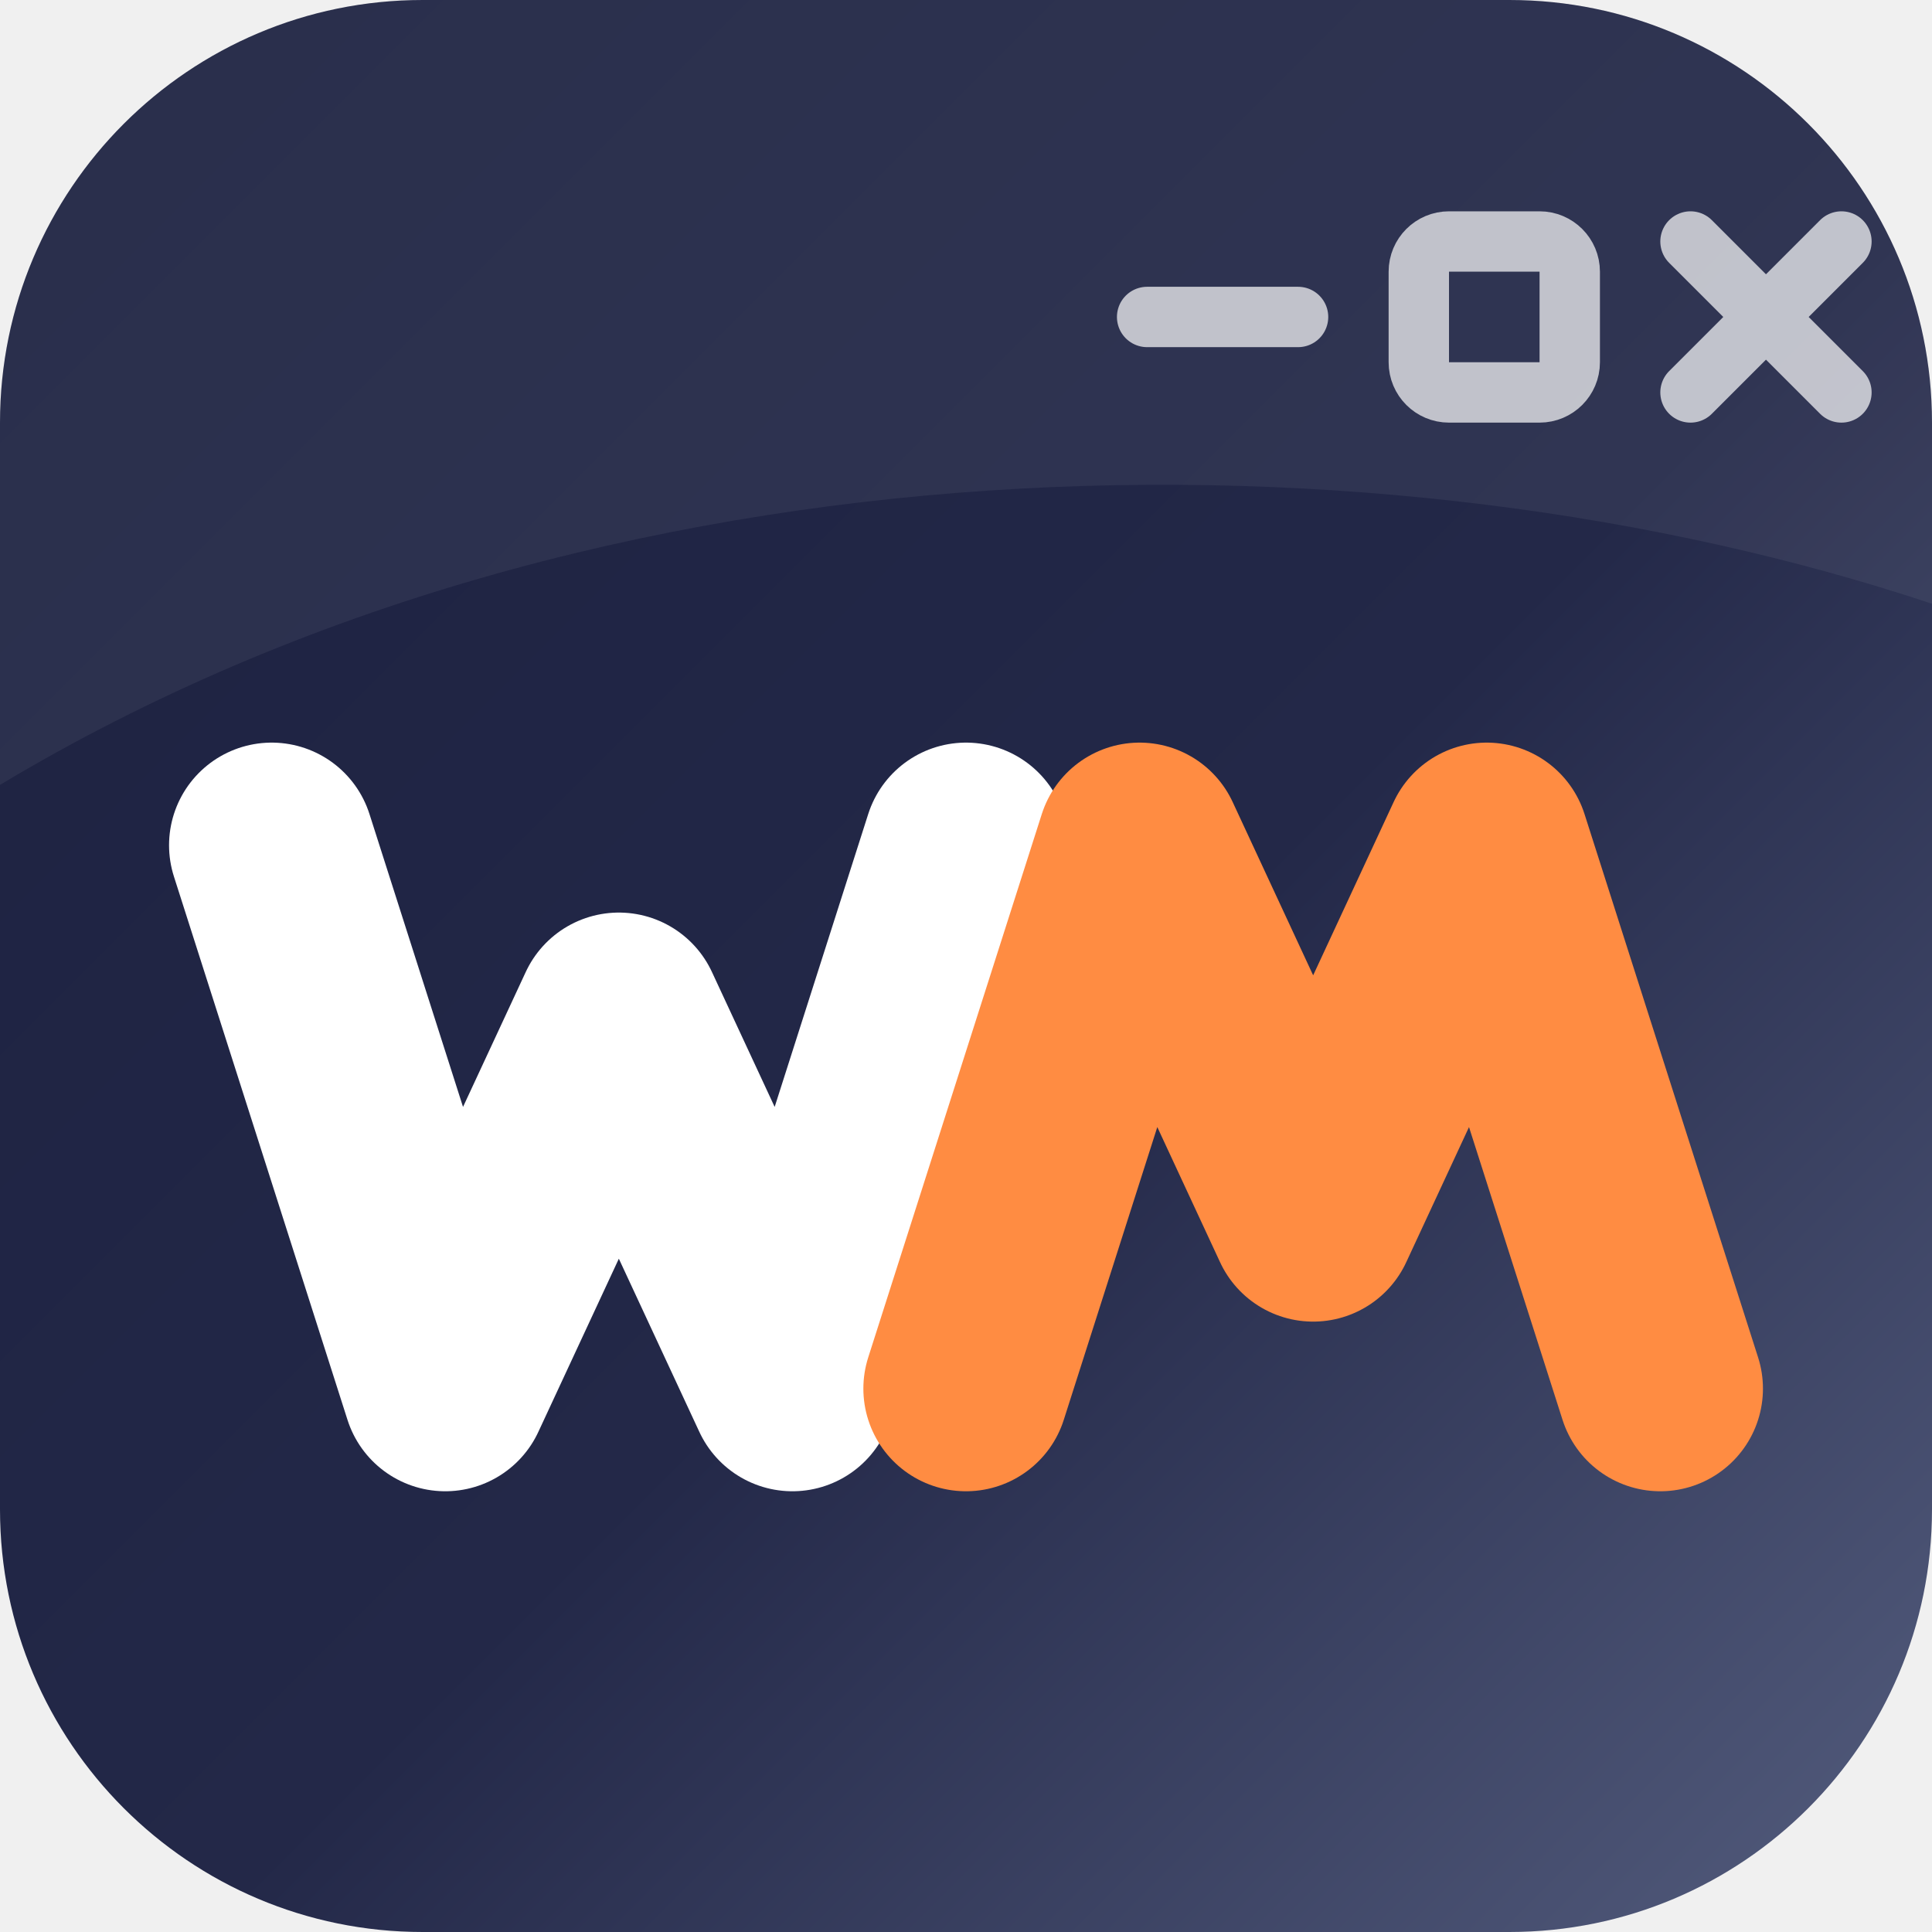
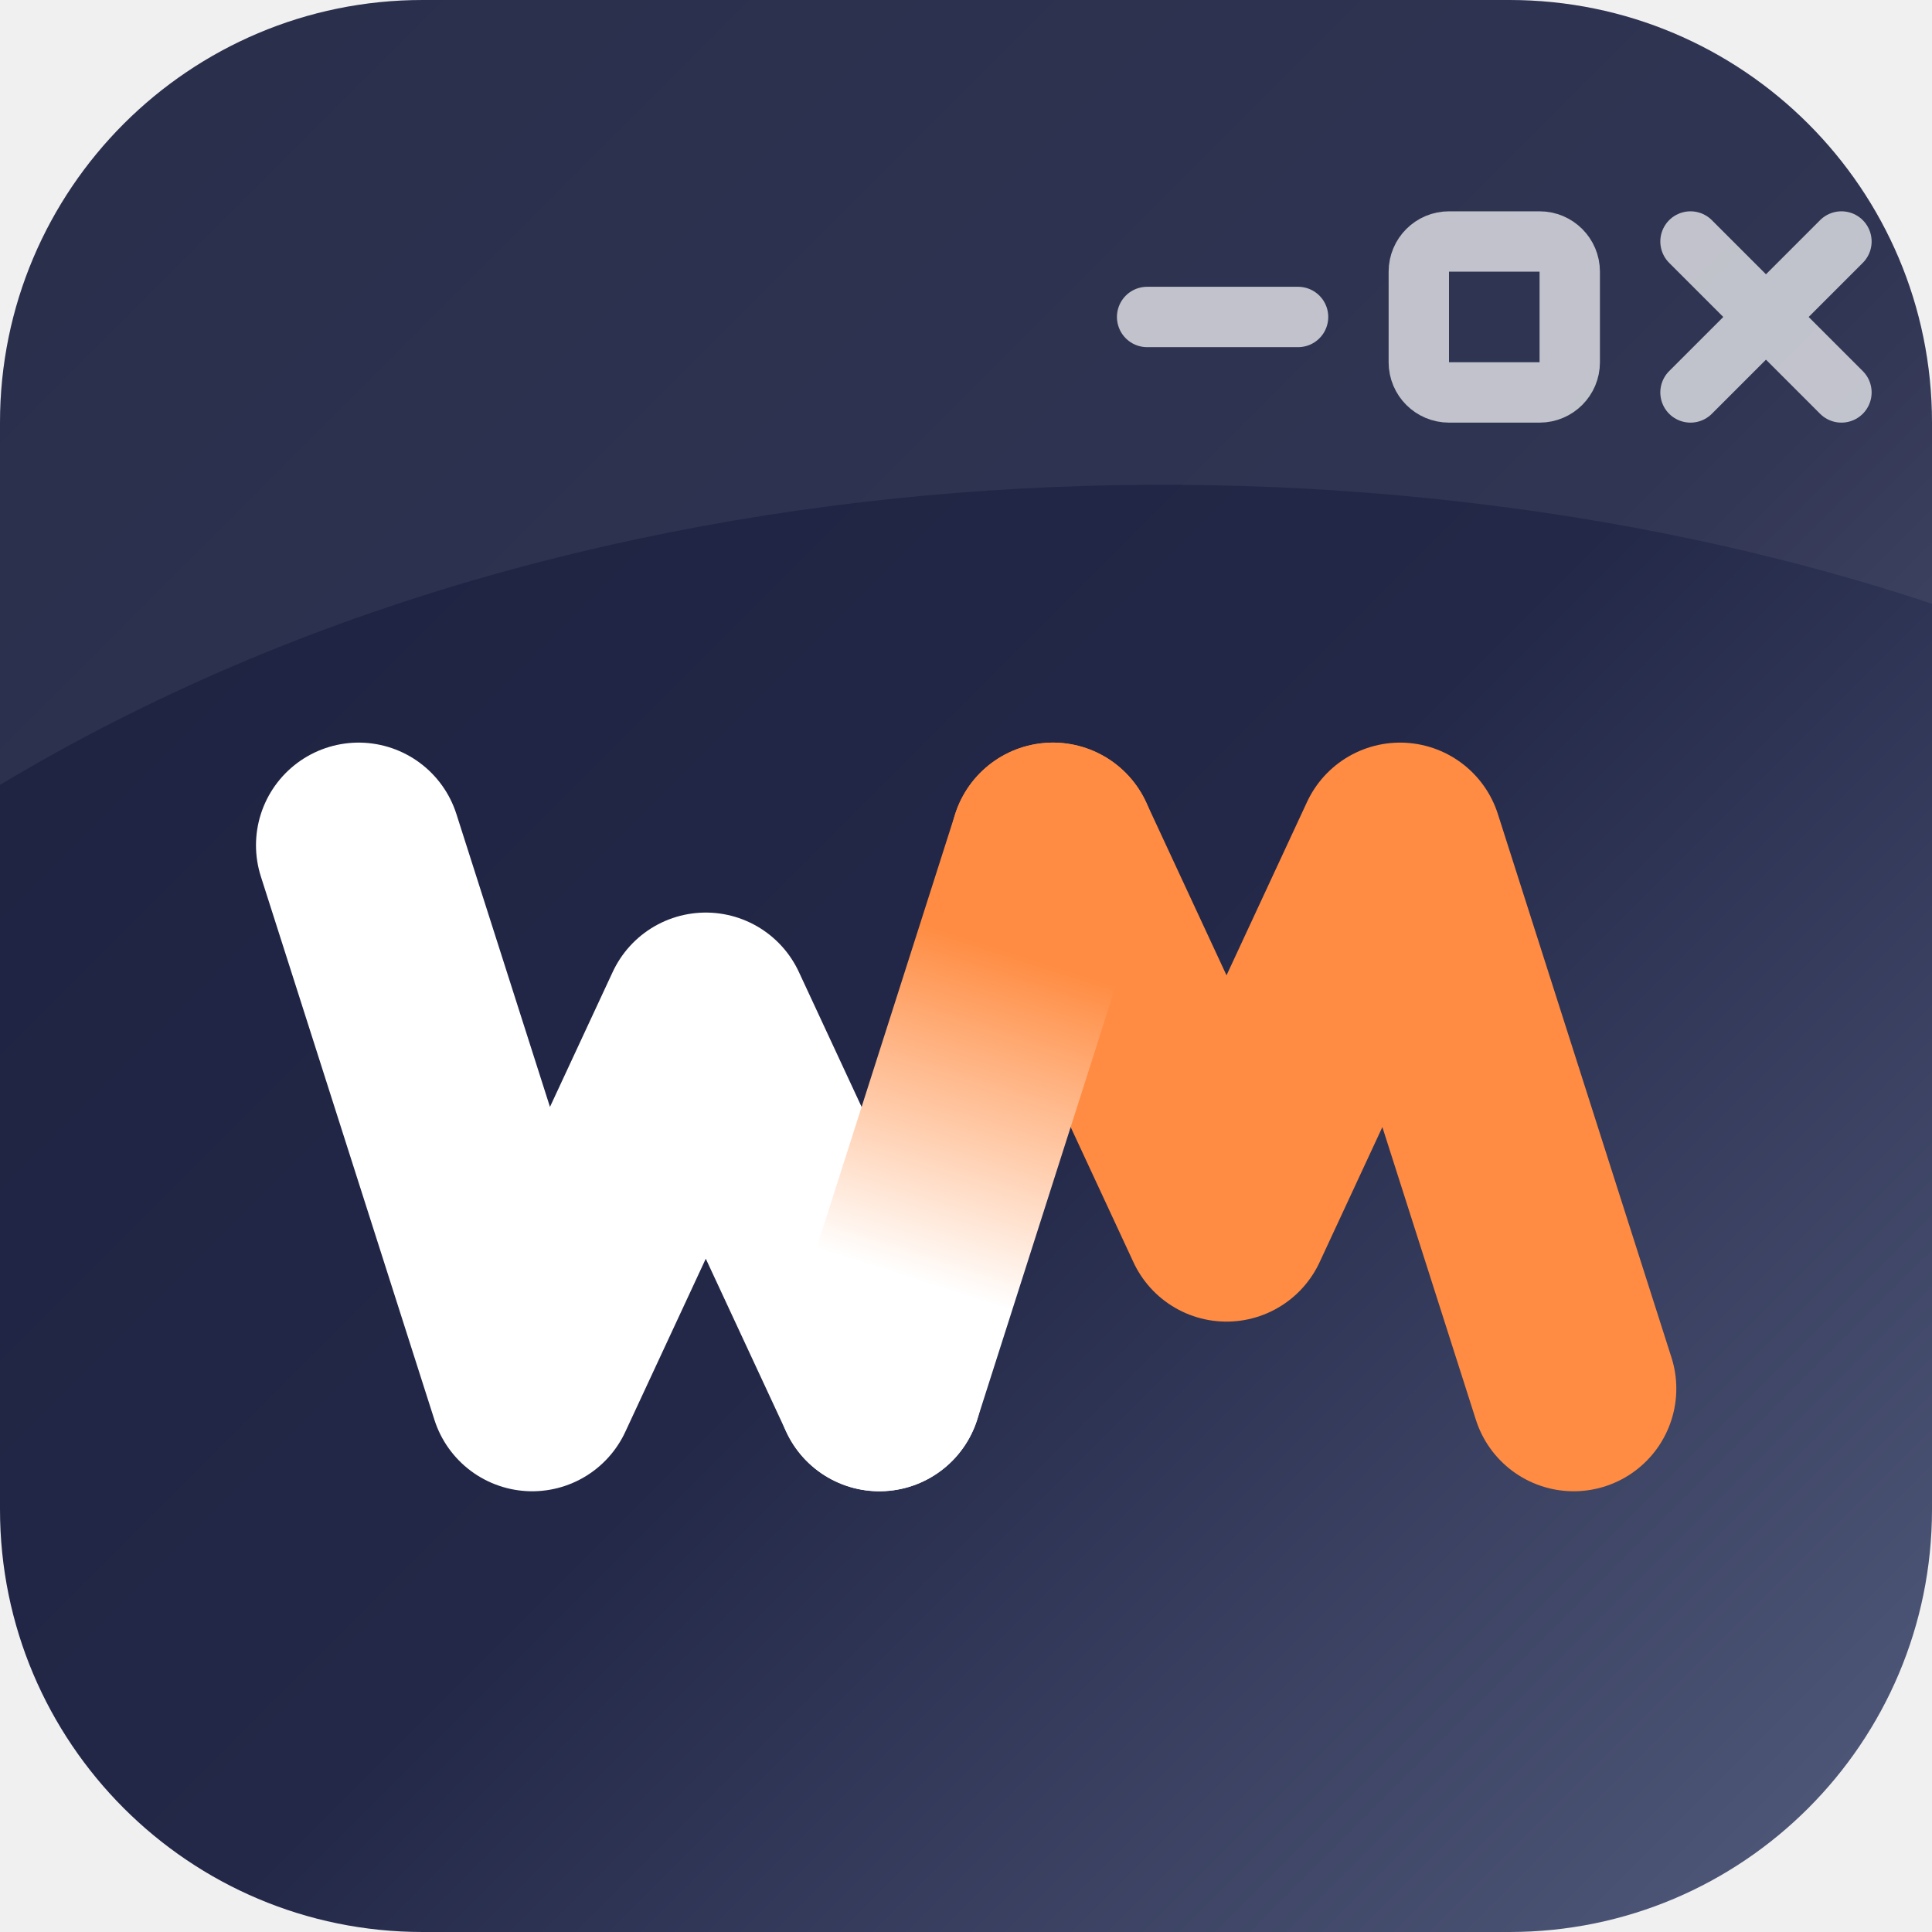
<svg xmlns="http://www.w3.org/2000/svg" width="64" height="64" viewBox="0 0 64 64">
  <defs>
    <linearGradient id="tile" x1="0" y1="0" x2="1" y2="1">
      <stop offset="0" stop-color="#1c2140" />
      <stop offset="0.55" stop-color="#232848" />
      <stop offset="1" stop-color="#545d7e" />
+     </linearGradient>
+     <linearGradient id="flow" gradientUnits="userSpaceOnUse" x1="29.13" y1="46" x2="34.88" y2="28">
+       <stop offset="0.2" stop-color="#ffffff" />
+       <stop offset="0.8" stop-color="#ff8c42" />
    </linearGradient>
  </defs>
  <rect width="64" height="64" rx="14" fill="url(#tile)" />
  <path d="M0 14A14 14 0 0 1 14 0h36a14 14 0 0 1 14 14v6C46 14 20 14 0 26z" fill="#fff" fill-opacity="0.06" />
  <g fill="none" stroke="#ffffff" stroke-width="2" stroke-linecap="round" stroke-opacity="0.7">
    <path d="M38 10.5h5" />
    <rect x="47" y="8" width="5" height="5" rx="1" />
    <path d="M56 8l5 5m0-5l-5 5" />
  </g>
  <g fill="none" stroke-width="6.8" stroke-linecap="round" stroke-linejoin="round">
-     <path d="M9 28L14.75 46 20.5 33.63 26.25 46 32 28" stroke="#ffffff" />
-     <path d="M32 46L37.75 28 43.5 40.38 49.25 28 55 46" stroke="#ff8c42" />
+     <path d="M11.88 28L17.63 46 23.38 33.63 29.13 46" stroke="#ffffff" />
+     <path d="M34.88 28L40.63 40.38 46.38 28 52.13 46" stroke="#ff8c42" />
+     <path d="M29.13 46L34.88 28" stroke="url(#flow)" />
  </g>
</svg>
